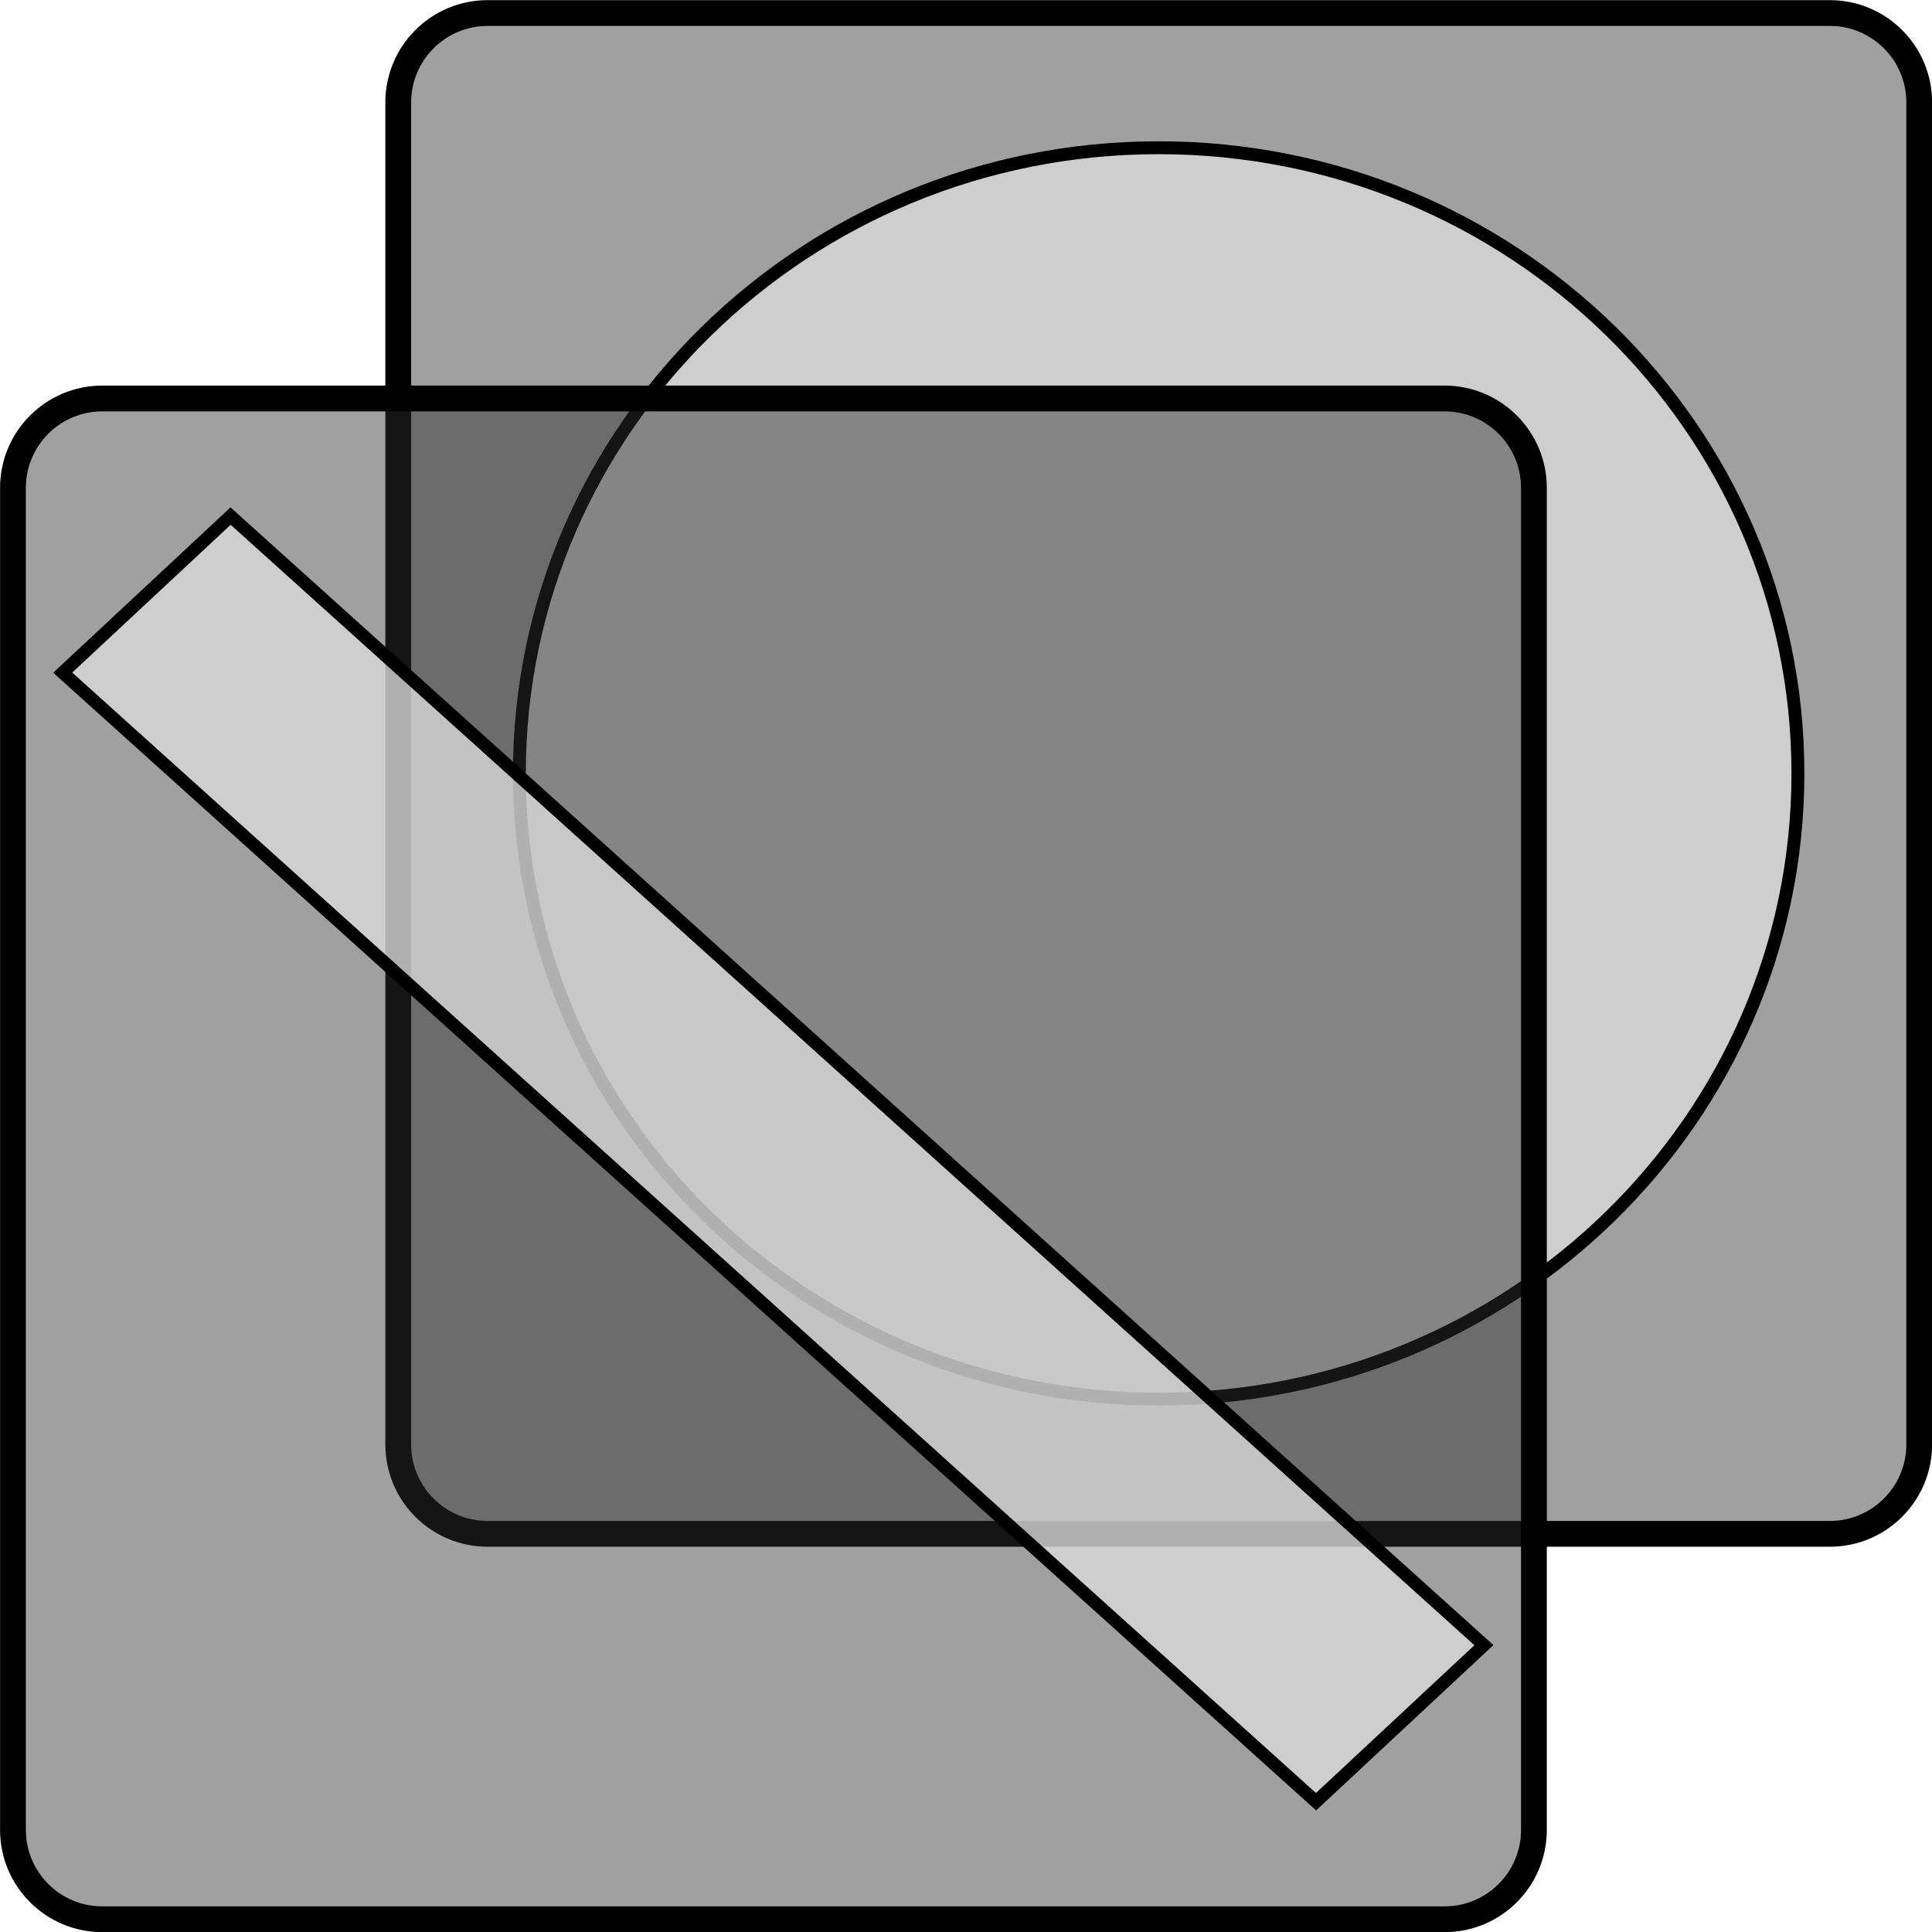
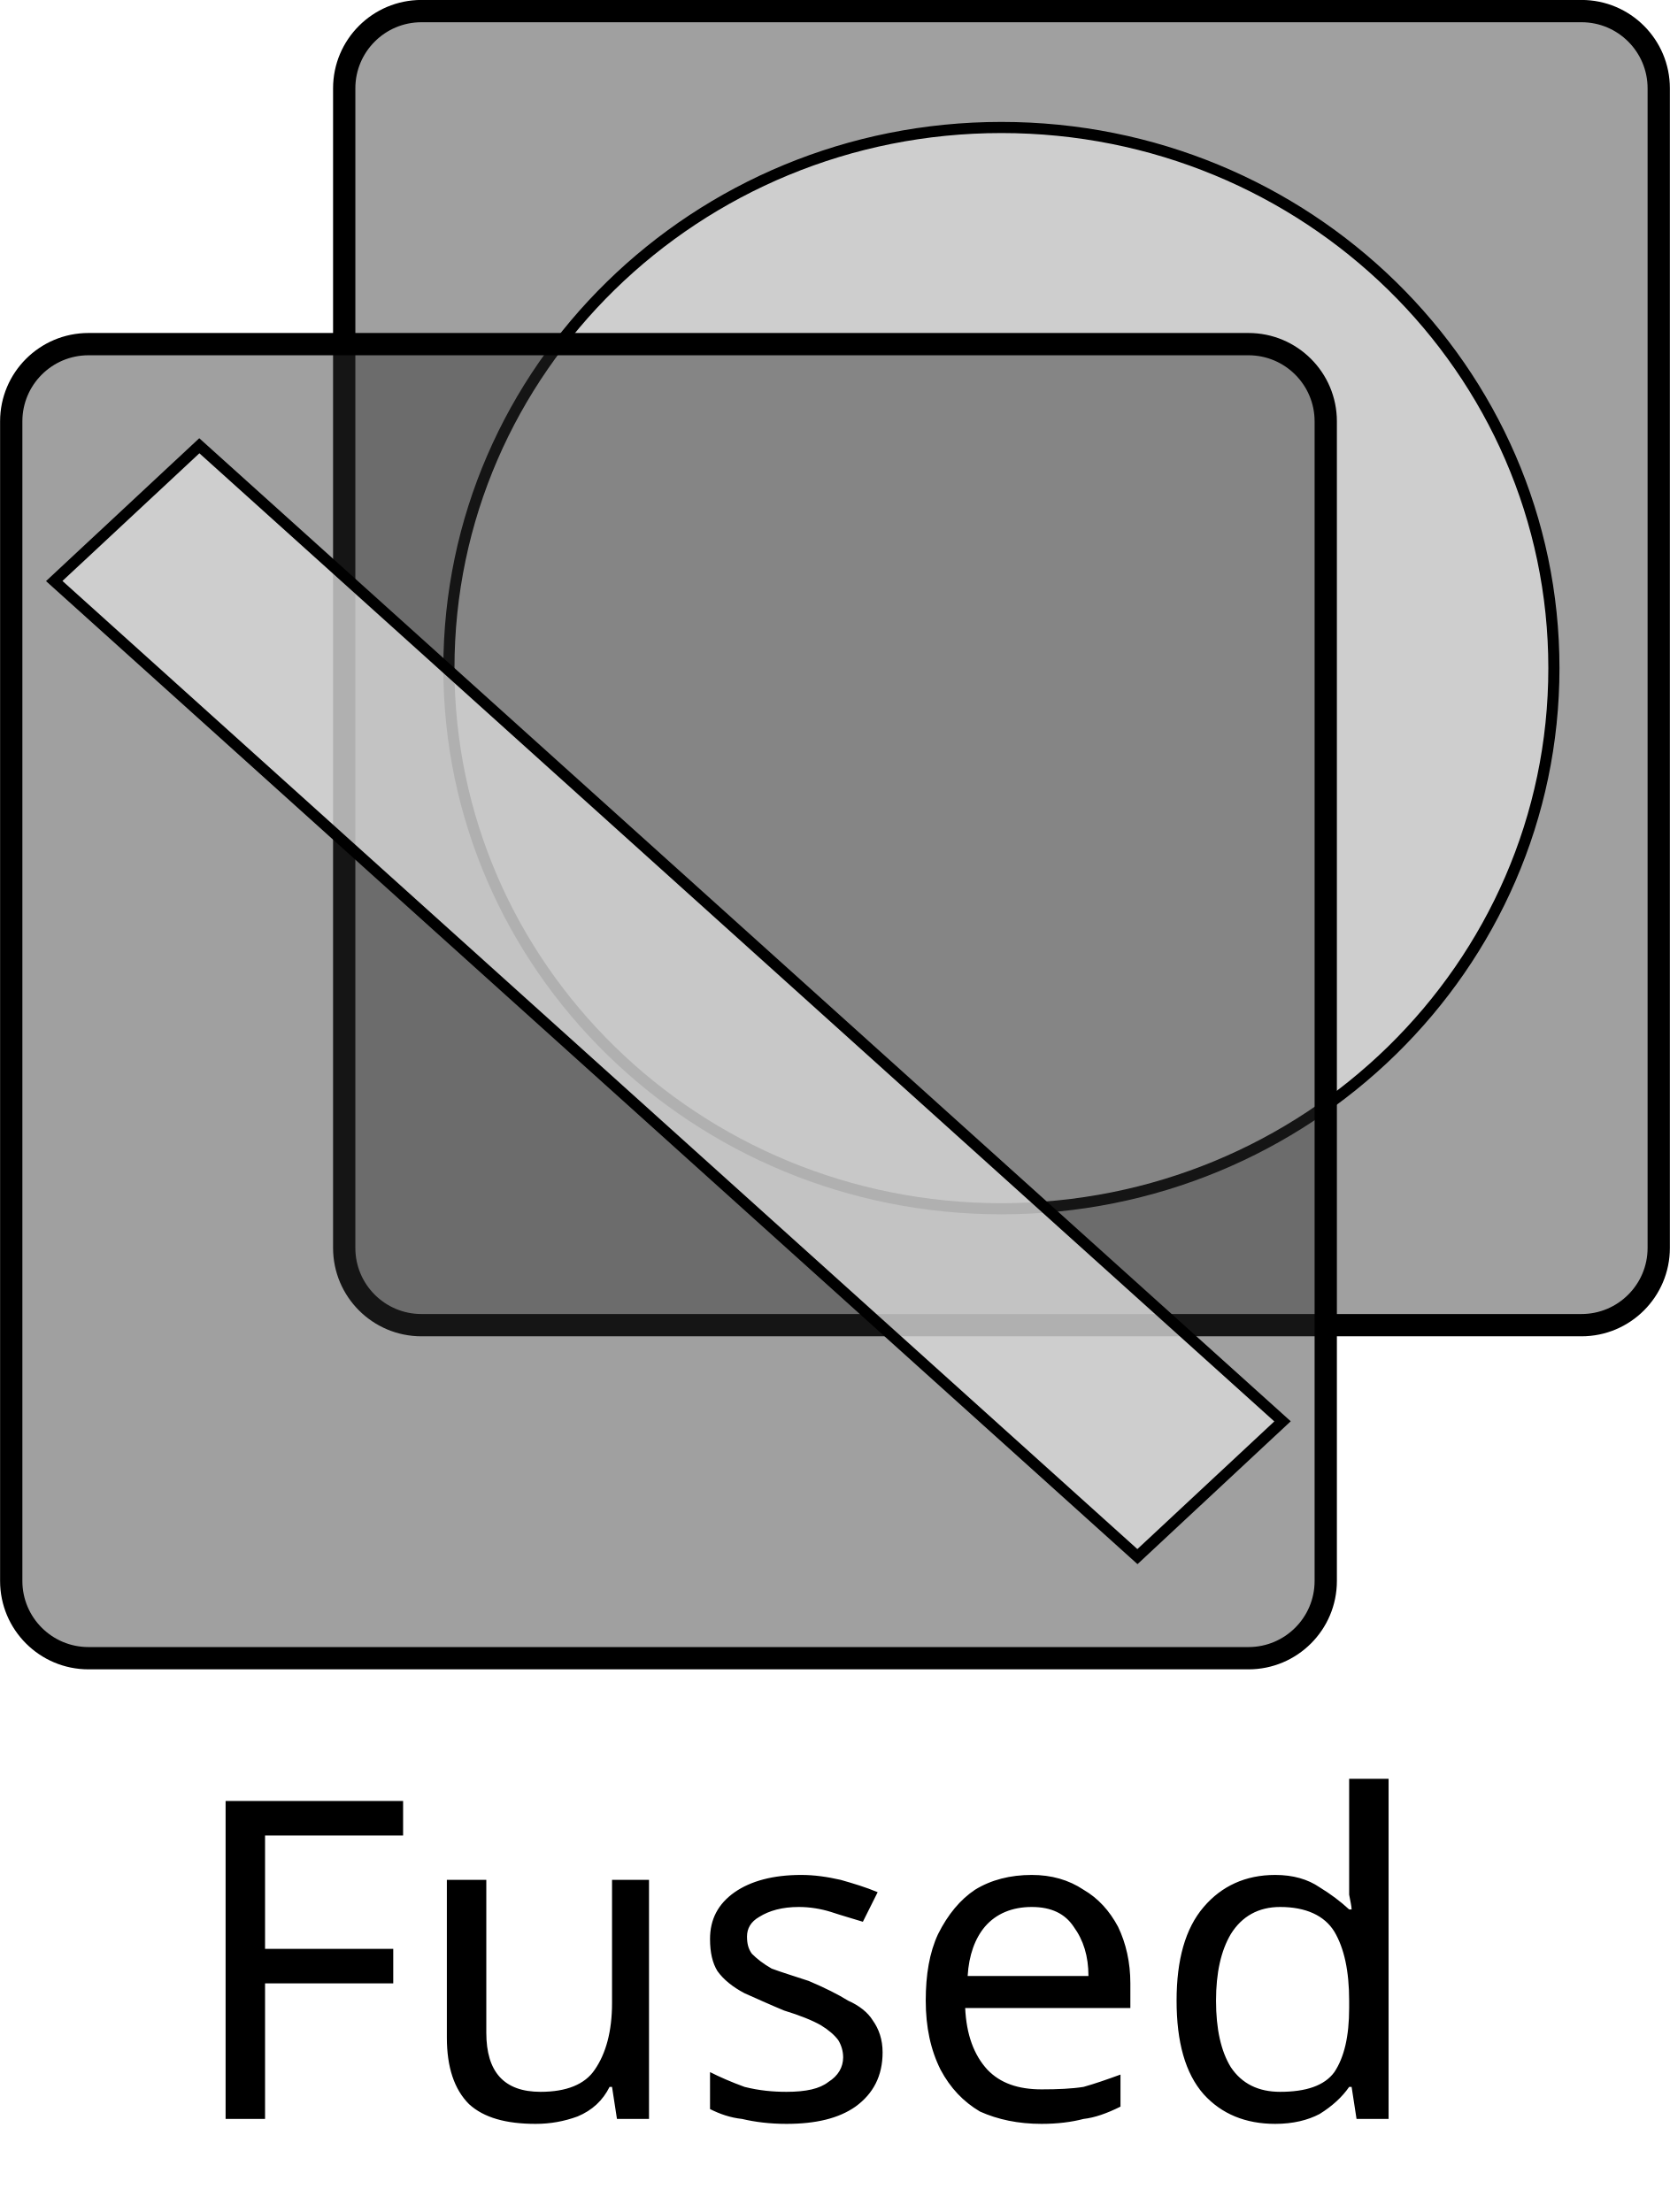
- <svg xmlns="http://www.w3.org/2000/svg" width="40" height="40" viewBox="0 0 10.583 10.583" version="1.1" id="svg8">
+ <svg xmlns="http://www.w3.org/2000/svg" width="40" height="53" viewBox="0 0 10.583 14.023" version="1.1" id="svg8">
  <defs id="defs2" />
-   <g id="layer1" transform="translate(0,-286.4167)">
-     <g id="g1505" transform="matrix(0.9293433,0,0,0.9293432,0.7427986,20.24236)" style="stroke-width:1.076">
-       <rect ry="0.527" rx="0.527" y="286.488" x="1.548" height="8.964" width="8.965" id="rect815-3" style="opacity:1;fill:#2e2e2e;fill-opacity:0.455;fill-rule:nonzero;stroke:#000000;stroke-width:0.152;stroke-miterlimit:4;stroke-dasharray:none;stroke-dashoffset:0;stroke-opacity:1" />
-       <ellipse ry="3.688" rx="3.768" cy="290.97" cx="6.03" id="path819" style="opacity:1;fill:#dadada;fill-opacity:0.786;fill-rule:nonzero;stroke:#000000;stroke-width:0.076;stroke-miterlimit:4;stroke-dasharray:none;stroke-dashoffset:0;stroke-opacity:1" />
+   <g id="layer1" transform="translate(0,-282.9771)">
+     <g id="g824" transform="translate(0,-3.440655)">
+       <g style="stroke-width:1.076" transform="matrix(0.9293433,0,0,0.9293432,0.7427986,20.24236)" id="g1505">
+         <rect style="opacity:1;fill:#2e2e2e;fill-opacity:0.455;fill-rule:nonzero;stroke:#000000;stroke-width:0.152;stroke-miterlimit:4;stroke-dasharray:none;stroke-dashoffset:0;stroke-opacity:1" id="rect815-3" width="8.965" height="8.964" x="1.548" y="286.488" rx="0.527" ry="0.527" />
+         <ellipse style="opacity:1;fill:#dadada;fill-opacity:0.786;fill-rule:nonzero;stroke:#000000;stroke-width:0.076;stroke-miterlimit:4;stroke-dasharray:none;stroke-dashoffset:0;stroke-opacity:1" id="path819" cx="6.03" cy="290.97" rx="3.768" ry="3.688" />
+       </g>
+       <g style="stroke-width:1.076" transform="matrix(0.9293368,0,0,0.9293367,0.00498568,20.98201)" id="g1509">
+         <rect style="opacity:1;fill:#2e2e2e;fill-opacity:0.455;fill-rule:nonzero;stroke:#000000;stroke-width:0.152;stroke-miterlimit:4;stroke-dasharray:none;stroke-dashoffset:0;stroke-opacity:1" id="rect815" width="8.965" height="8.964" x="0.071" y="287.966" rx="0.527" ry="0.527" />
+         <rect style="opacity:1;fill:#dadada;fill-opacity:0.786;fill-rule:nonzero;stroke:#000000;stroke-width:0.076;stroke-miterlimit:4;stroke-dasharray:none;stroke-dashoffset:0;stroke-opacity:1" id="rect842" width="9.943" height="1.353" x="212.837" y="214.372" rx="0.929" ry="0" transform="matrix(0.7429775,0.6693164,-0.7313424,0.6820105,0,0)" />
+       </g>
    </g>
-     <g id="g1509" transform="matrix(0.9293368,0,0,0.9293367,0.00498568,20.98201)" style="stroke-width:1.076">
-       <rect ry="0.527" rx="0.527" y="287.966" x="0.071" height="8.964" width="8.965" id="rect815" style="opacity:1;fill:#2e2e2e;fill-opacity:0.455;fill-rule:nonzero;stroke:#000000;stroke-width:0.152;stroke-miterlimit:4;stroke-dasharray:none;stroke-dashoffset:0;stroke-opacity:1" />
-       <rect transform="matrix(0.7429775,0.6693164,-0.7313424,0.6820105,0,0)" ry="0" rx="0.929" y="214.372" x="212.837" height="1.353" width="9.943" id="rect842" style="opacity:1;fill:#dadada;fill-opacity:0.786;fill-rule:nonzero;stroke:#000000;stroke-width:0.076;stroke-miterlimit:4;stroke-dasharray:none;stroke-dashoffset:0;stroke-opacity:1" />
-     </g>
+     <text xml:space="preserve" style="font-style:normal;font-weight:normal;font-size:10.583px;line-height:1.25;font-family:sans-serif;letter-spacing:0px;word-spacing:0px;fill:#000000;fill-opacity:1;stroke:none;stroke-width:0.265" x="1.15" y="296.413" id="text828">
+       <tspan id="tspan826" x="1.15" y="296.413" style="font-size:2.822px;stroke-width:0.265">Fused</tspan>
+     </text>
  </g>
</svg>
